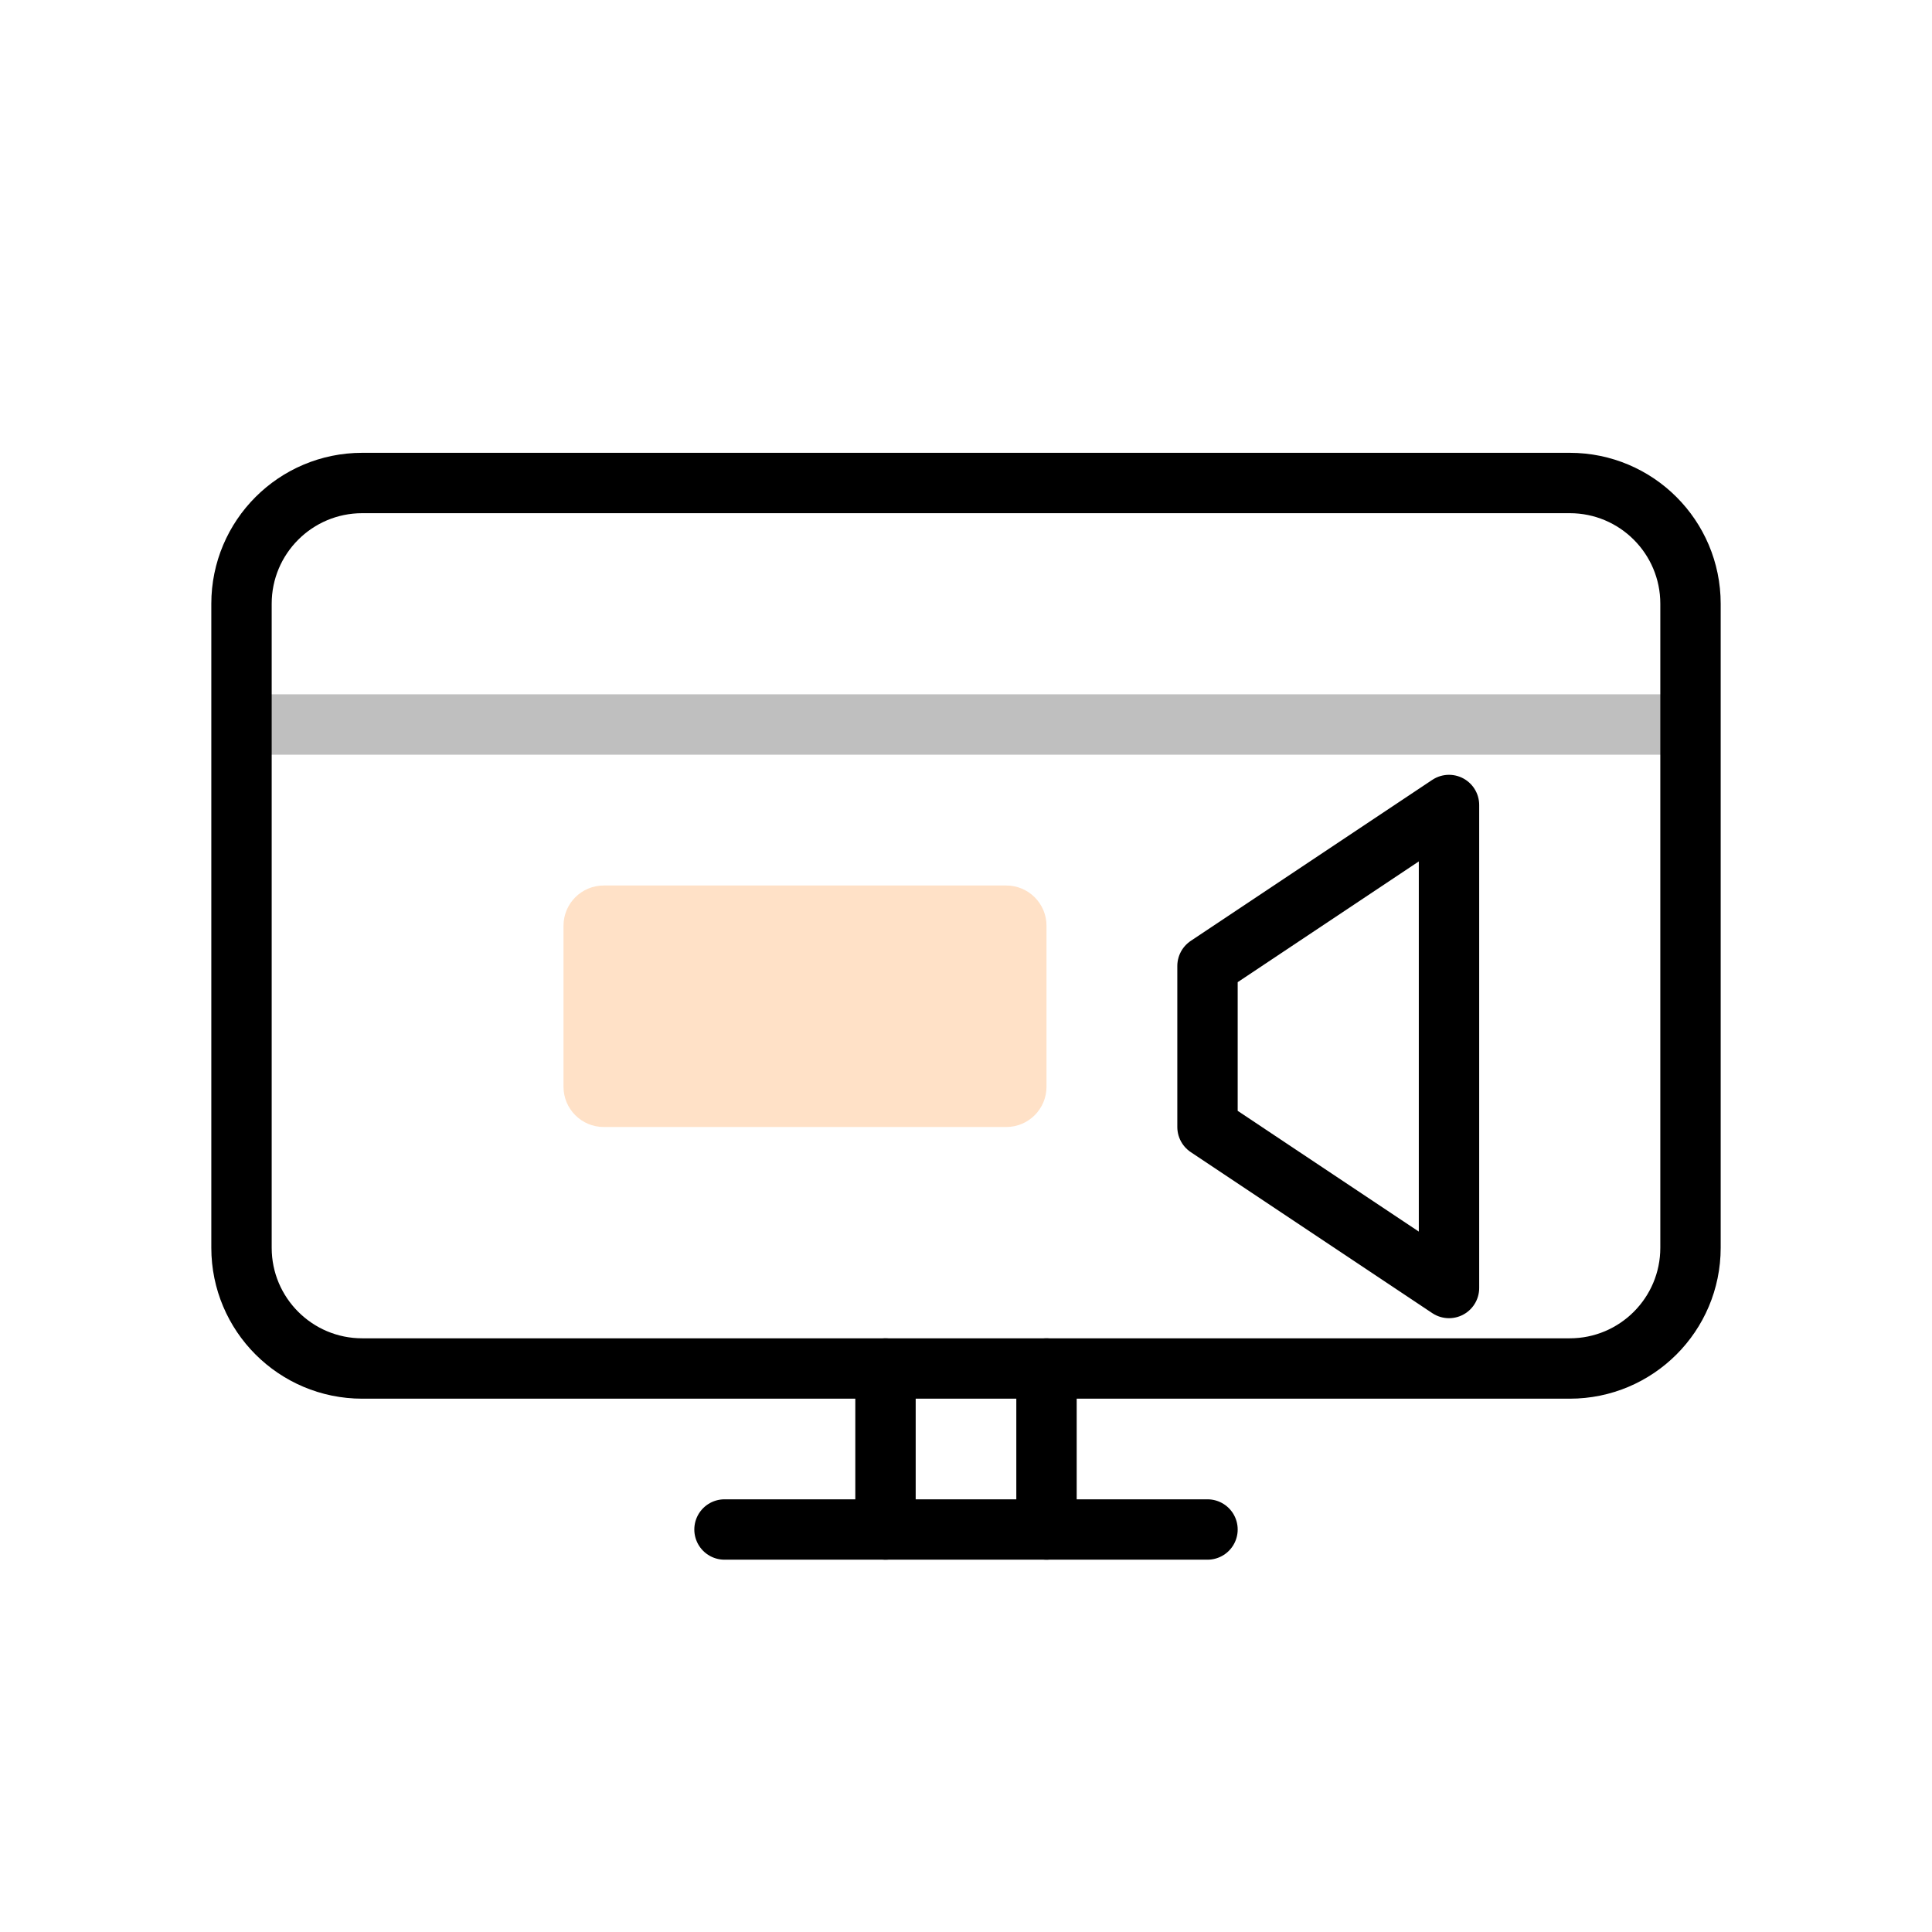
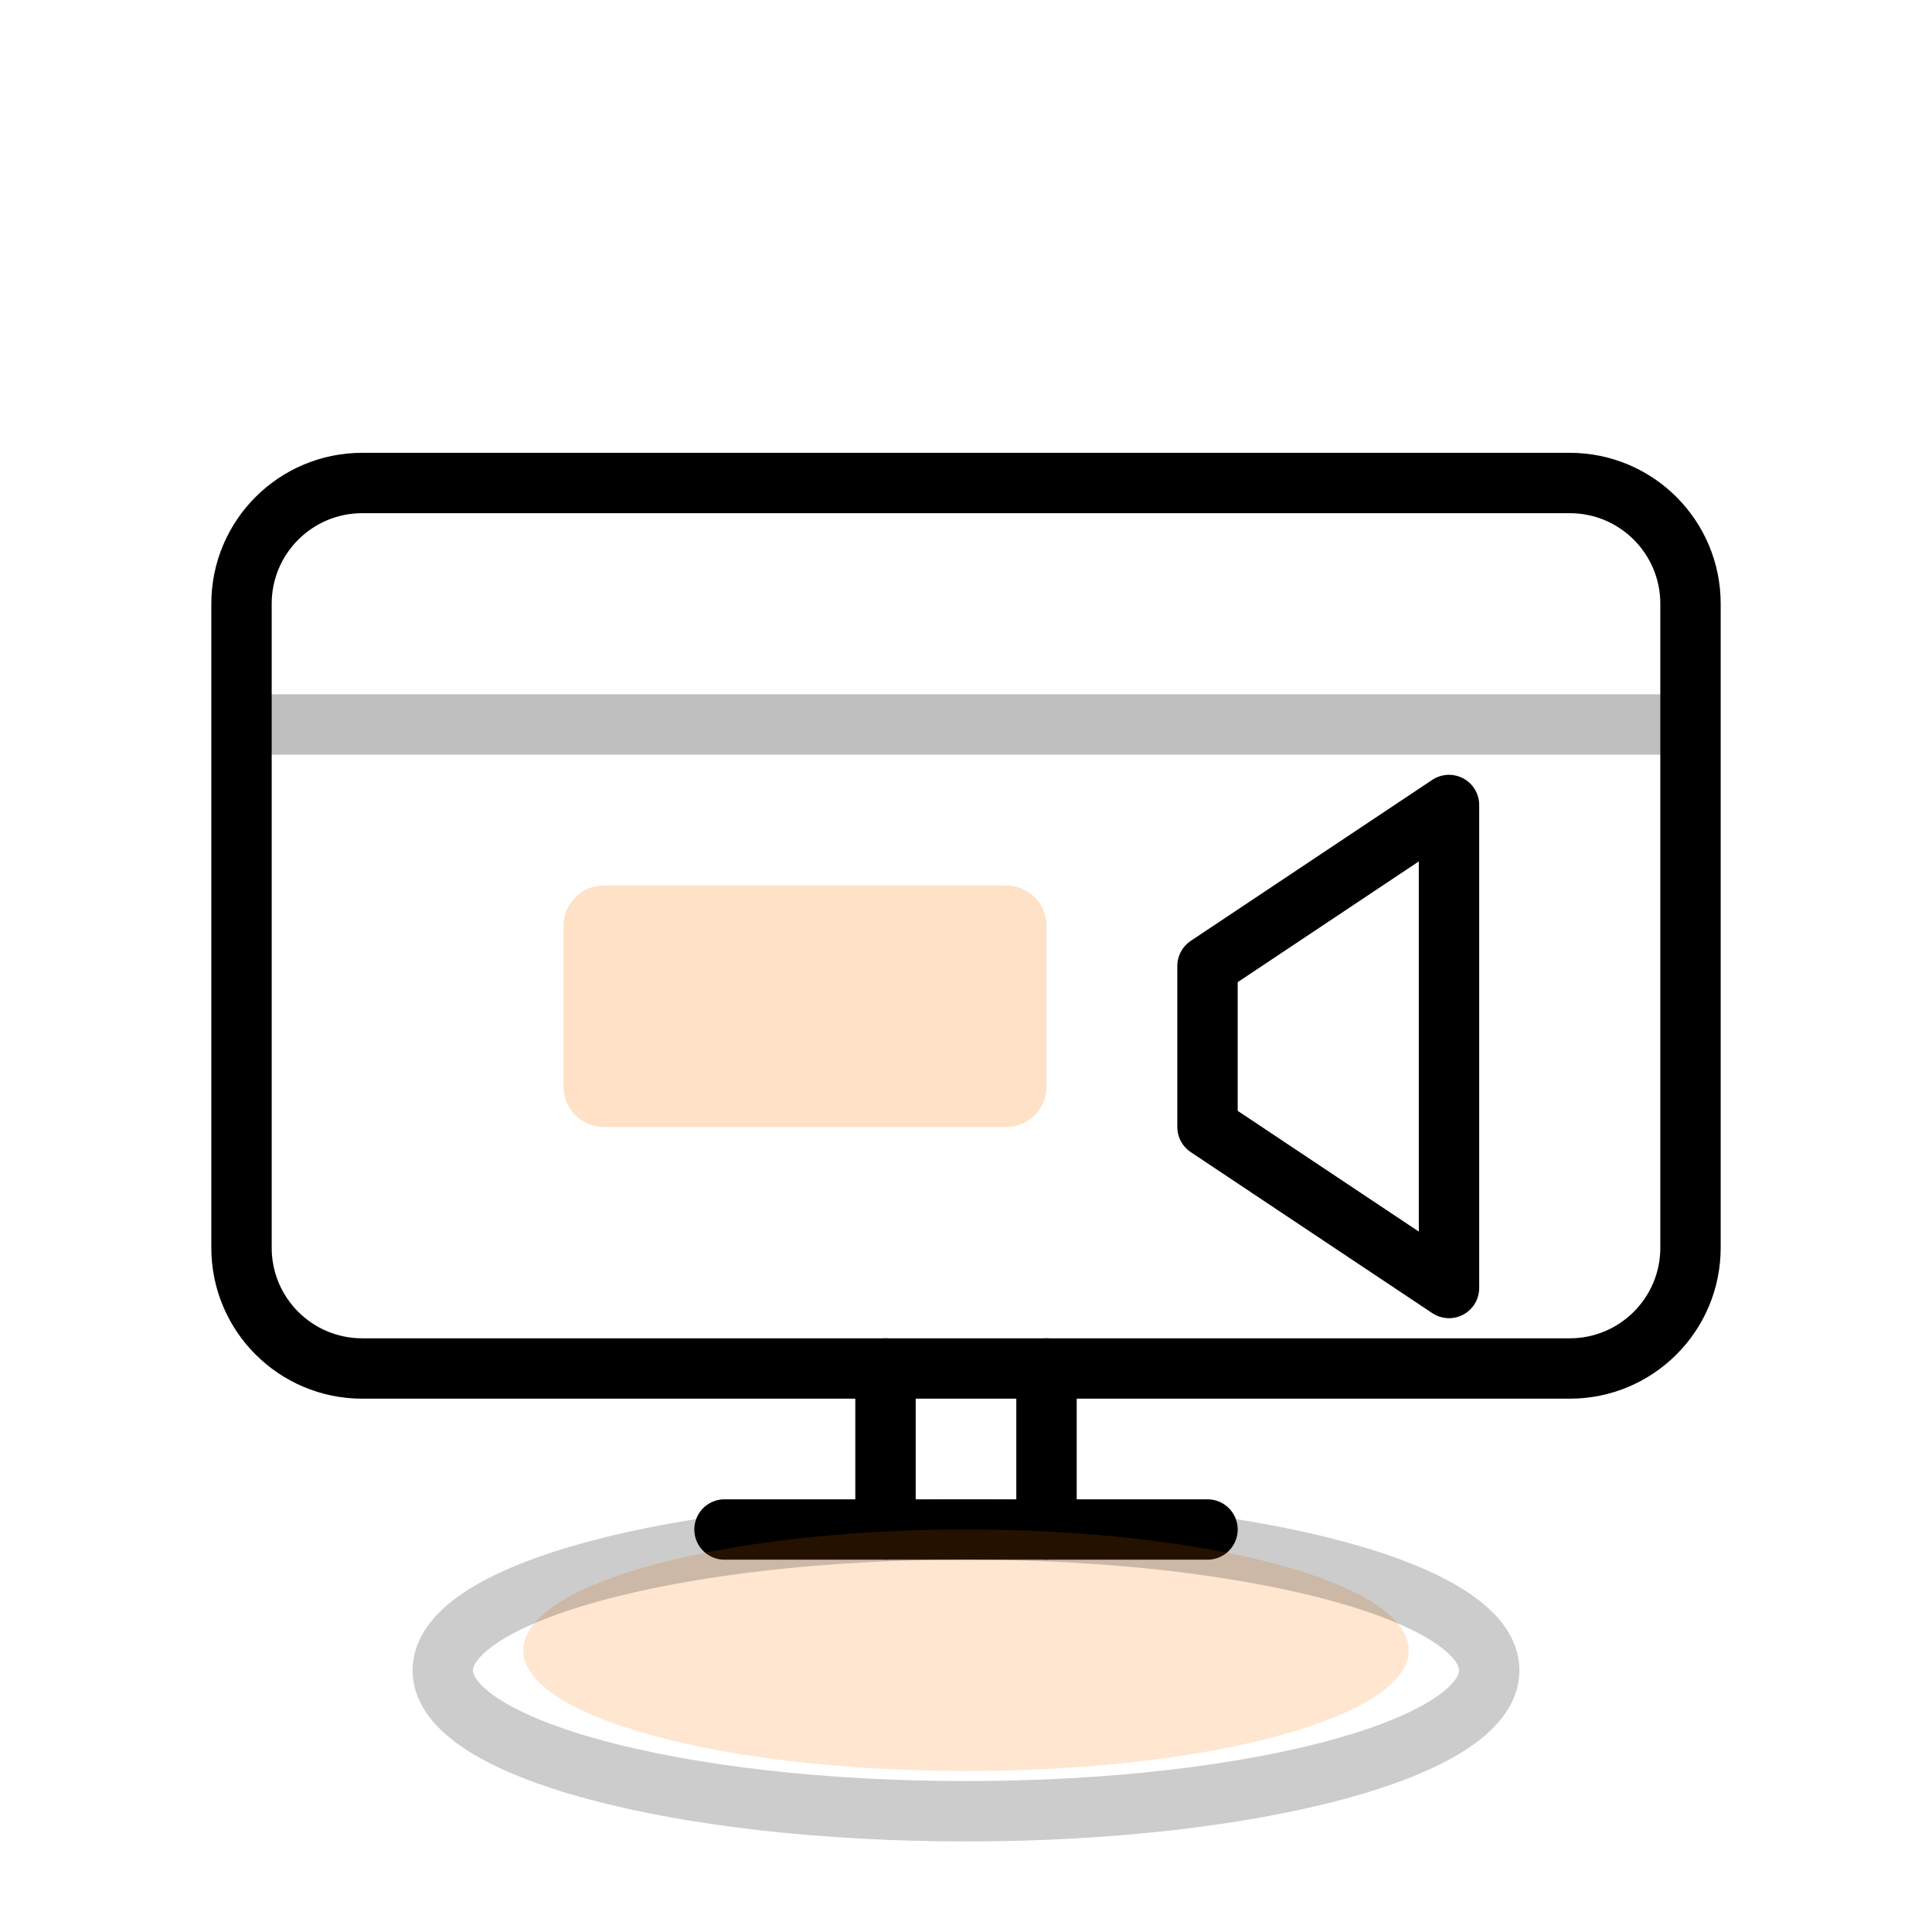
<svg xmlns="http://www.w3.org/2000/svg" viewBox="0 0 48 48" fill="none" aria-hidden="true">
  <rect x="6" y="12" width="36" height="22" rx="3" stroke="currentColor" stroke-width="1.5" />
  <path d="M6 18h36" stroke="currentColor" stroke-width="1.5" stroke-opacity="0.25" />
  <path d="M22 34v4M26 34v4" stroke="currentColor" stroke-width="1.5" stroke-linecap="round" />
  <path d="M18 38h12" stroke="currentColor" stroke-width="1.5" stroke-linecap="round" />
  <rect x="14" y="22" width="12" height="6" rx="1" fill="#FF7900" fill-opacity="0.22" />
  <path d="M30 24l6-4v12l-6-4v-4z" stroke="currentColor" stroke-width="1.5" stroke-linejoin="round" />
+   <ellipse cx="24" cy="41" rx="11" ry="3" fill="#FF7900" fill-opacity="0.18" />
+   <ellipse cx="24" cy="41.5" rx="13" ry="3.5" stroke="currentColor" stroke-width="1.5" stroke-opacity="0.2" fill="none" />
</svg>
